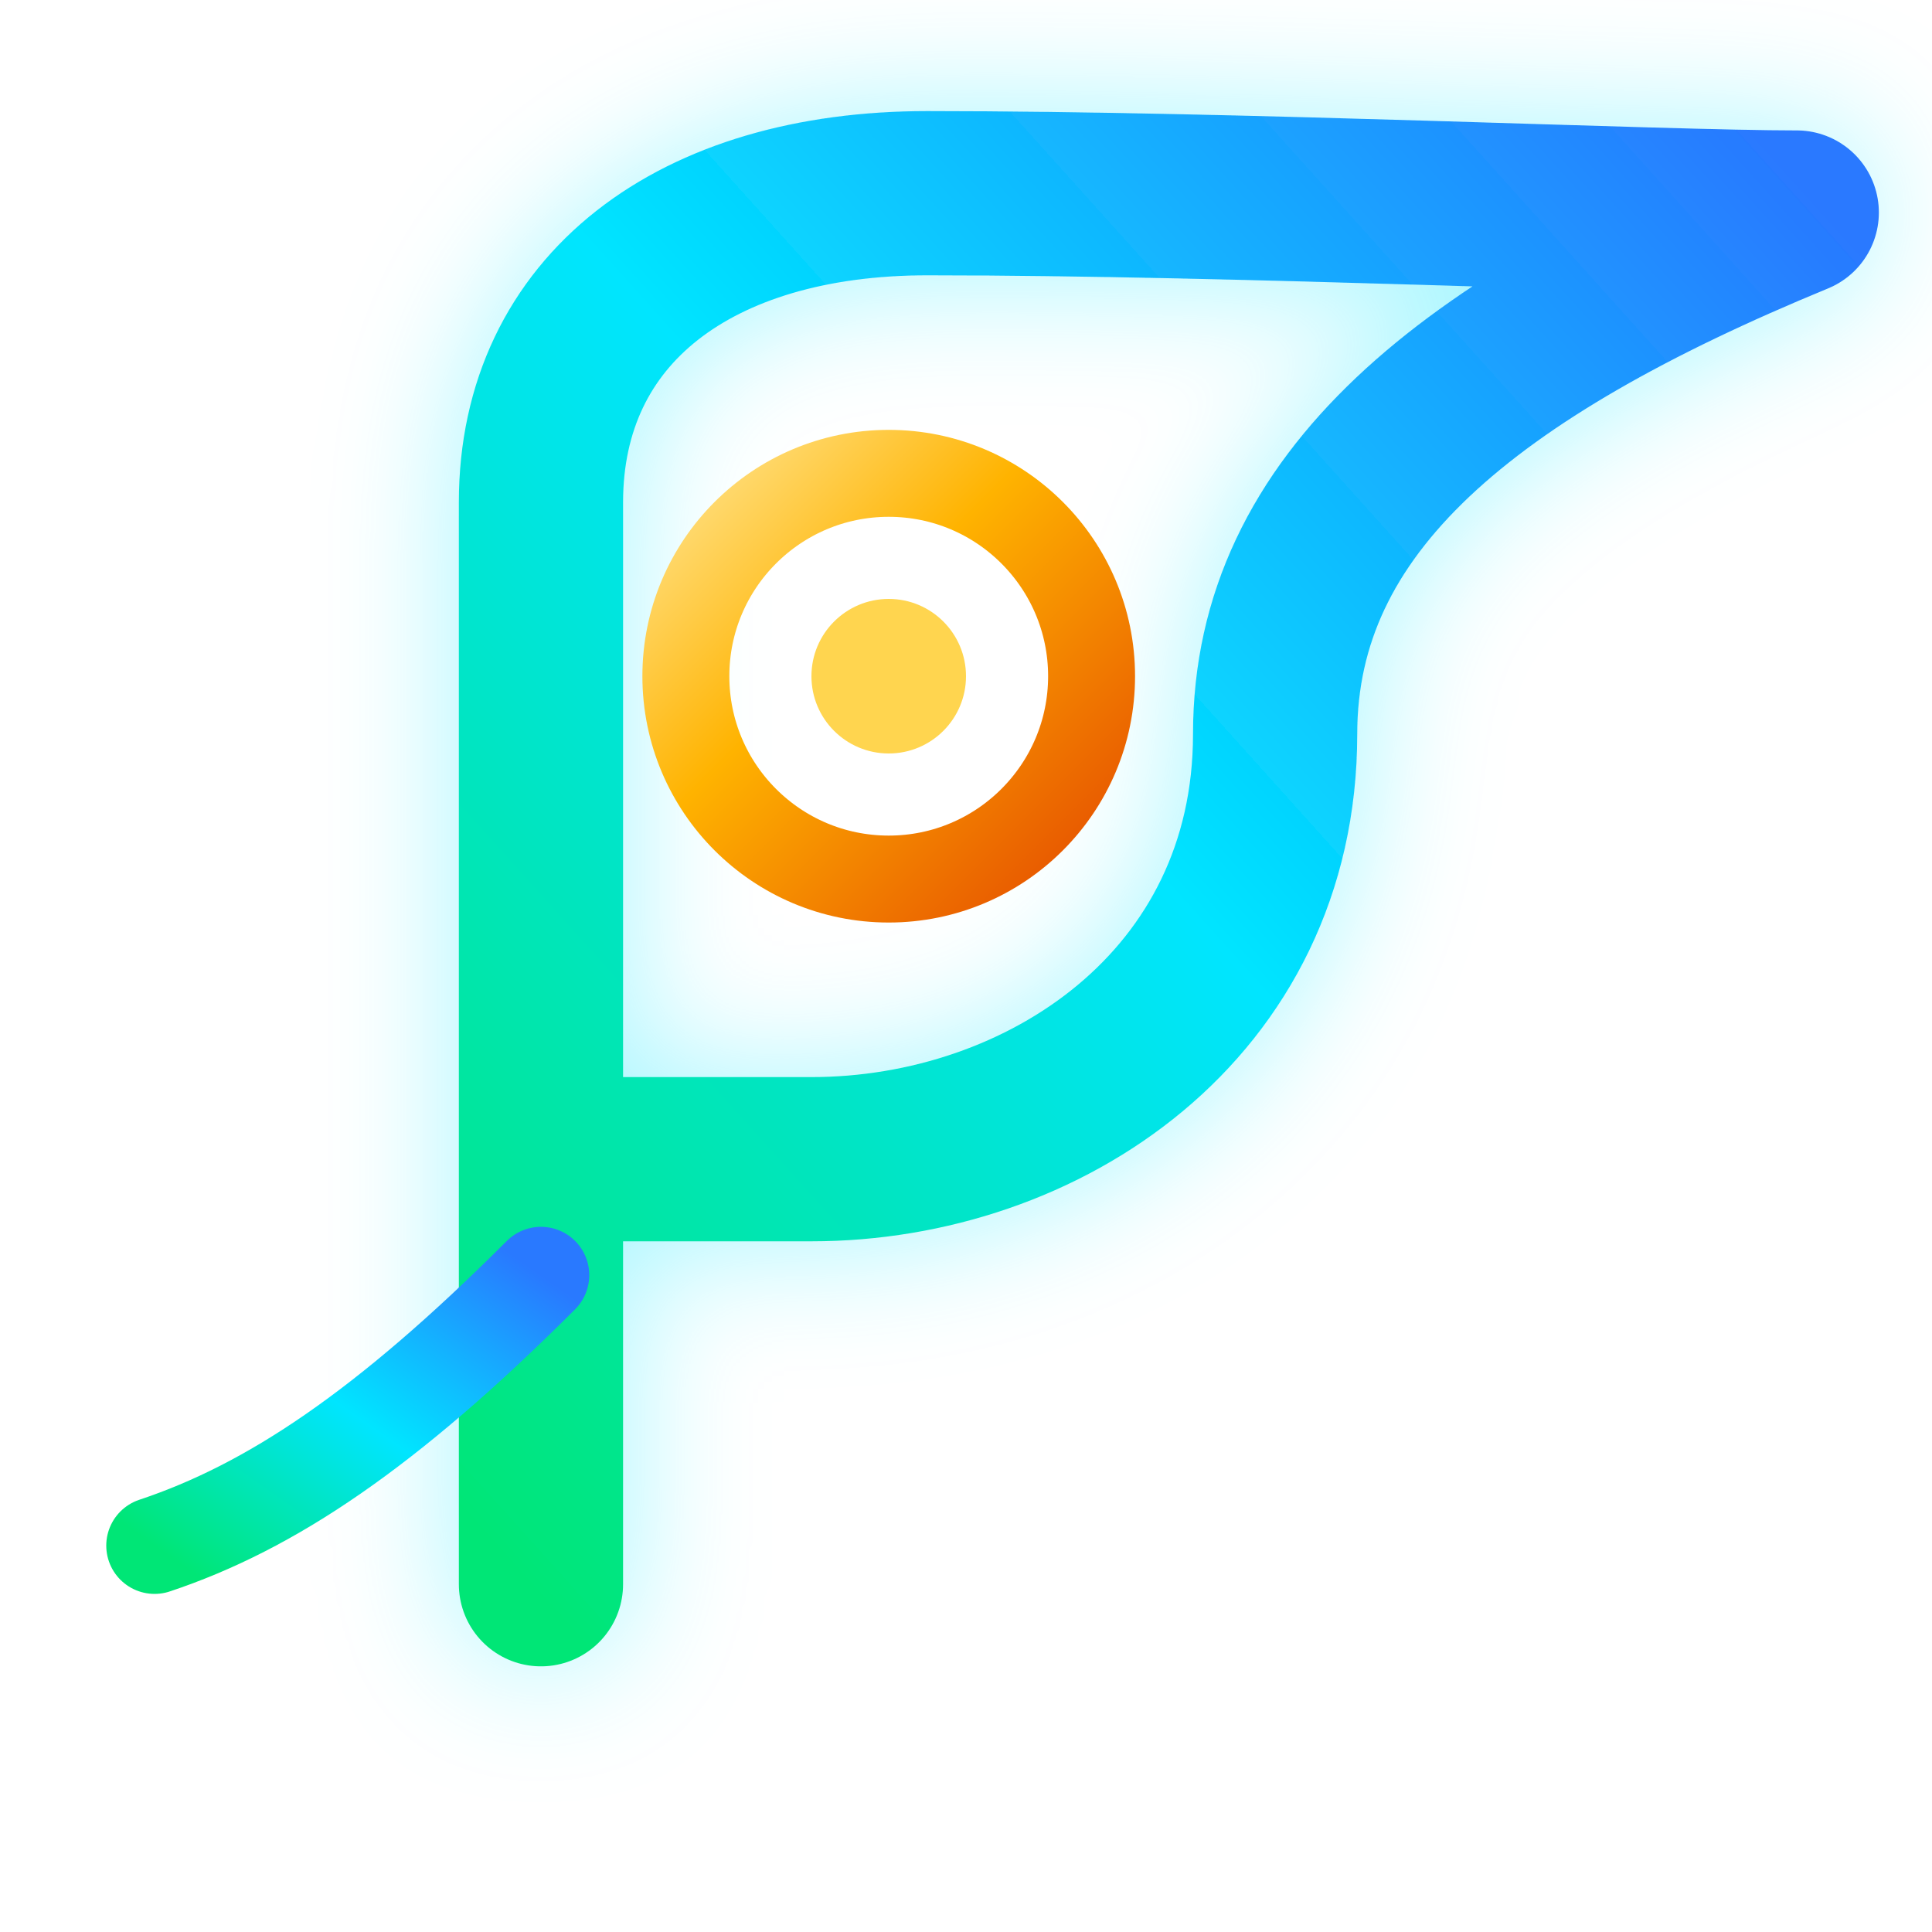
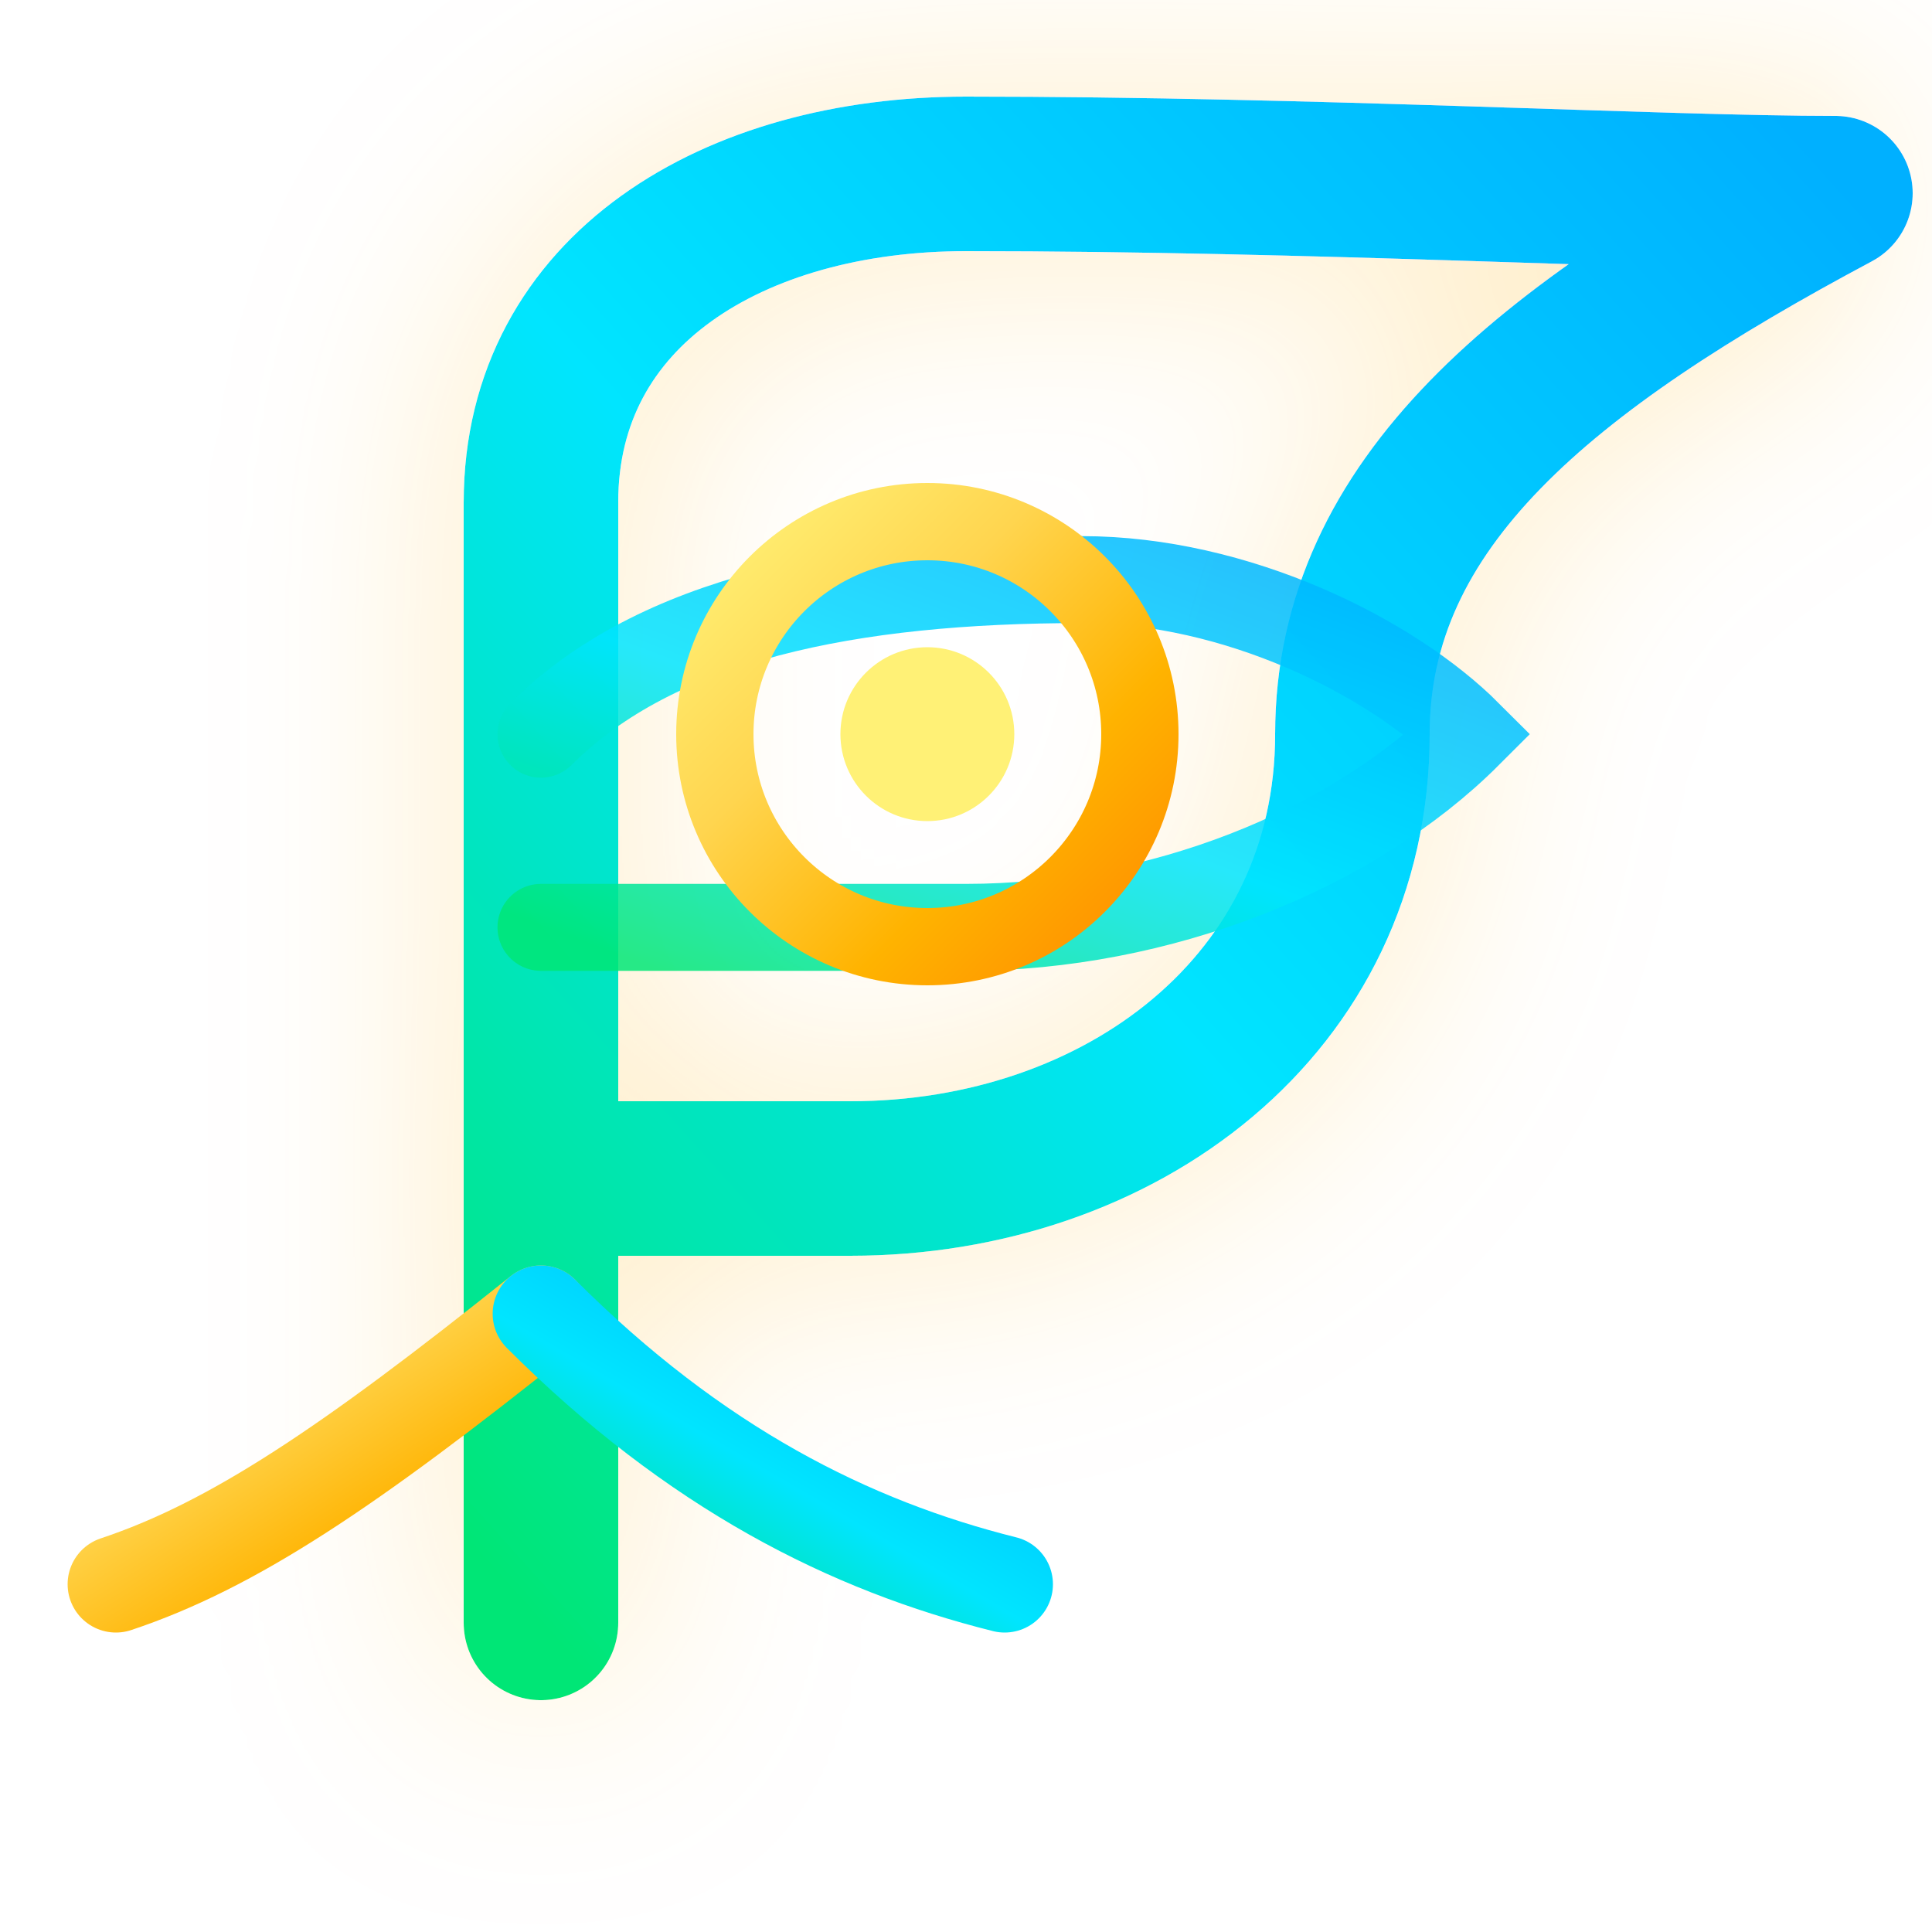
<svg xmlns="http://www.w3.org/2000/svg" viewBox="0 0 100 100" fill="none">
  <defs>
-     <linearGradient id="pvGoldMaster" x1="0%" y1="0%" x2="100%" y2="100%">
-       <stop offset="0%" stop-color="#FFE082" />
-       <stop offset="40%" stop-color="#FFB300" />
-       <stop offset="100%" stop-color="#E65100" />
+     <linearGradient id="artGold" x1="0%" y1="0%" x2="100%" y2="100%">
+       <stop offset="0%" stop-color="#FFF176" />
+       <stop offset="35%" stop-color="#FFD54F" />
+       <stop offset="70%" stop-color="#FFB300" />
+       <stop offset="100%" stop-color="#FF8F00" />
    </linearGradient>
-     <linearGradient id="pvCyanMaster" x1="0%" y1="100%" x2="100%" y2="0%">
+     <linearGradient id="artFirouzeh" x1="0%" y1="100%" x2="100%" y2="0%">
      <stop offset="0%" stop-color="#00E676" />
-       <stop offset="50%" stop-color="#00E5FF" />
-       <stop offset="100%" stop-color="#2979FF" />
+       <stop offset="45%" stop-color="#00E5FF" />
+       <stop offset="100%" stop-color="#00B0FF" />
    </linearGradient>
-     <filter id="masterGlow" x="-20%" y="-20%" width="140%" height="140%">
-       <feDropShadow dx="0" dy="0" stdDeviation="3.5" flood-color="#00E5FF" flood-opacity="0.35" />
+     <filter id="royalGlow" x="-30%" y="-30%" width="160%" height="160%">
+       <feDropShadow dx="0" dy="0" stdDeviation="4" flood-color="#00E5FF" flood-opacity="0.4" />
+       <feDropShadow dx="0" dy="0" stdDeviation="6" flood-color="#FFB300" flood-opacity="0.25" />
    </filter>
  </defs>
-   <path d="M 28 82 L 28 26 C 28 16, 36 10, 48 10 C 64 10, 86 11, 93 11 C 76 18, 66 26, 66 38 C 66 52, 54 60, 42 60 L 28 60" stroke="url(#pvCyanMaster)" stroke-width="8.5" stroke-linecap="round" stroke-linejoin="round" filter="url(#masterGlow)" />
-   <circle cx="46" cy="35" r="10.5" stroke="url(#pvGoldMaster)" stroke-width="4.5" />
-   <circle cx="46" cy="35" r="4" fill="#FFD54F" />
-   <path d="M 28 66 C 20 74, 14 78, 8 80" stroke="url(#pvCyanMaster)" stroke-width="5" stroke-linecap="round" />
+   <path d="M 28 84 L 28 26 C 28 15, 38 9, 50 9 C 68 9, 86 10, 95 10 C 80 18, 70 26, 70 38 C 70 52, 58 61, 44 61 L 28 61" stroke="url(#artFirouzeh)" stroke-width="8" stroke-linecap="round" stroke-linejoin="round" filter="url(#royalGlow)" />
+   <path d="M 28 38 C 34 32, 44 30, 56 30 C 64 30, 72 34, 76 38 C 70 44, 60 48, 50 48 L 28 48" stroke="url(#artFirouzeh)" stroke-width="4.5" stroke-linecap="round" opacity="0.85" />
+   <circle cx="48" cy="38" r="11" stroke="url(#artGold)" stroke-width="4" />
+   <circle cx="48" cy="38" r="4.5" fill="#FFF176" />
+   <path d="M 28 68 C 18 76, 12 80, 6 82" stroke="url(#artGold)" stroke-width="5" stroke-linecap="round" />
+   <path d="M 28 68 C 36 76, 44 80, 52 82" stroke="url(#artFirouzeh)" stroke-width="5" stroke-linecap="round" />
</svg>
